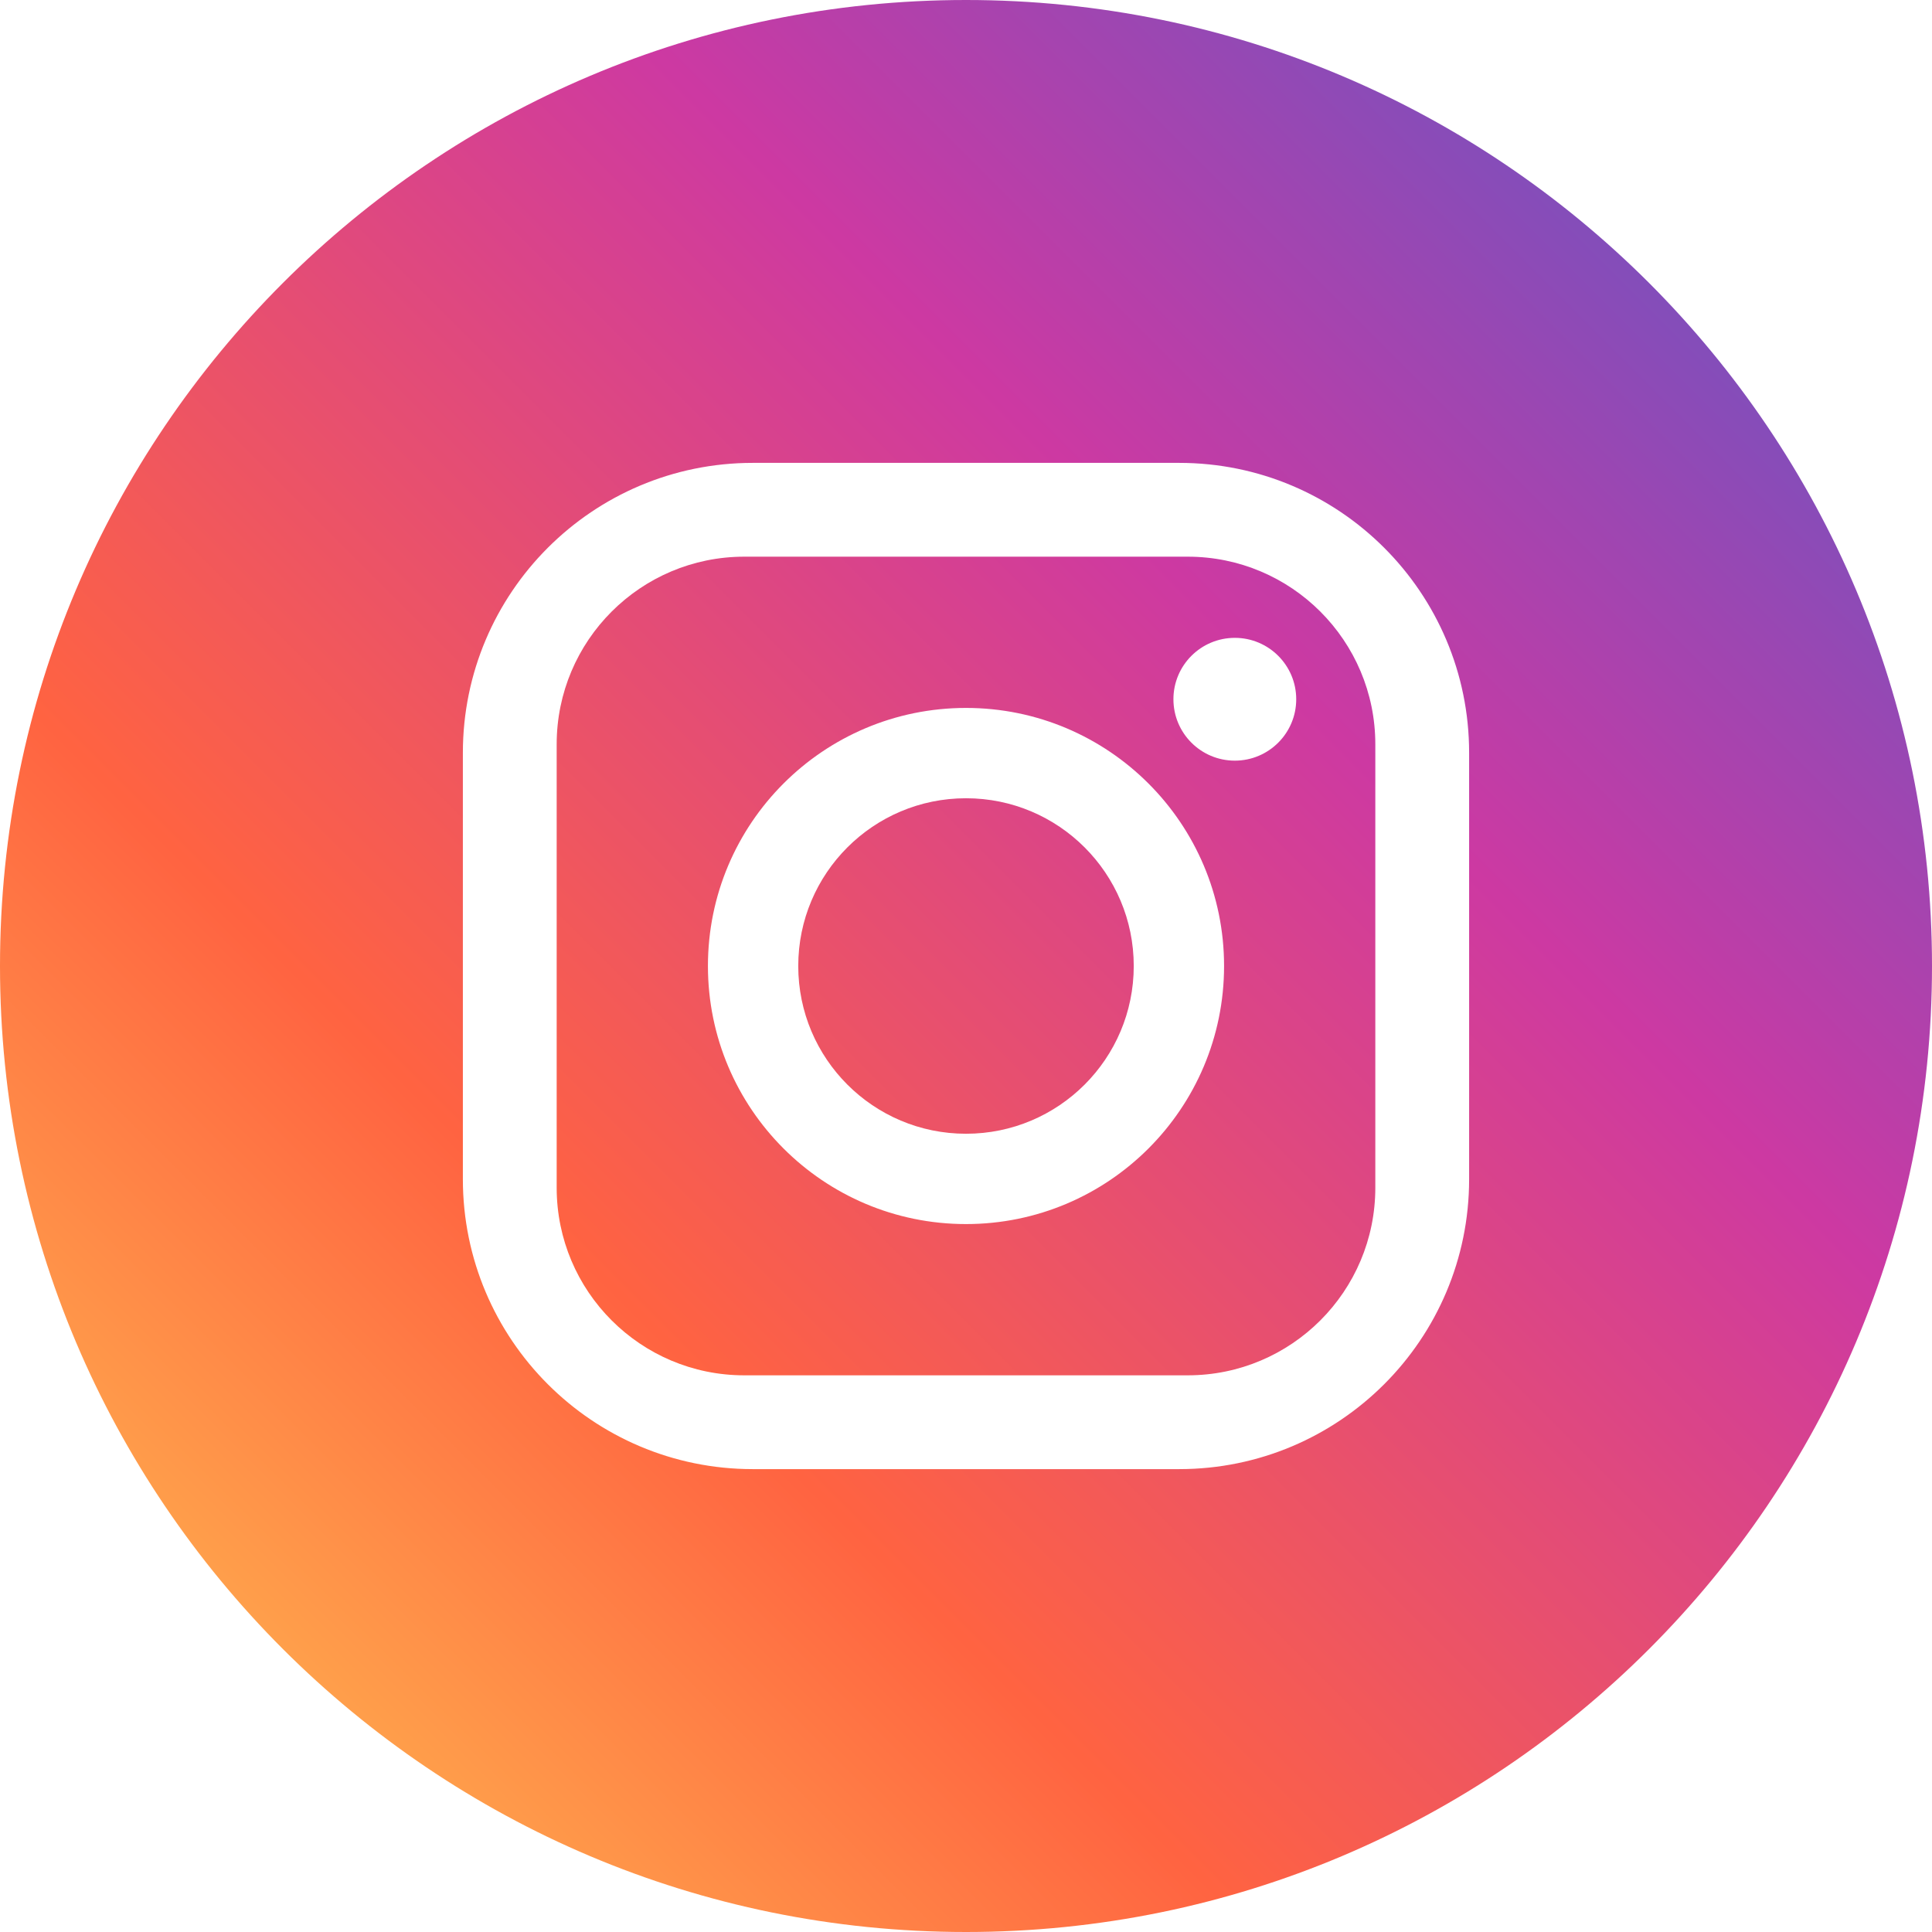
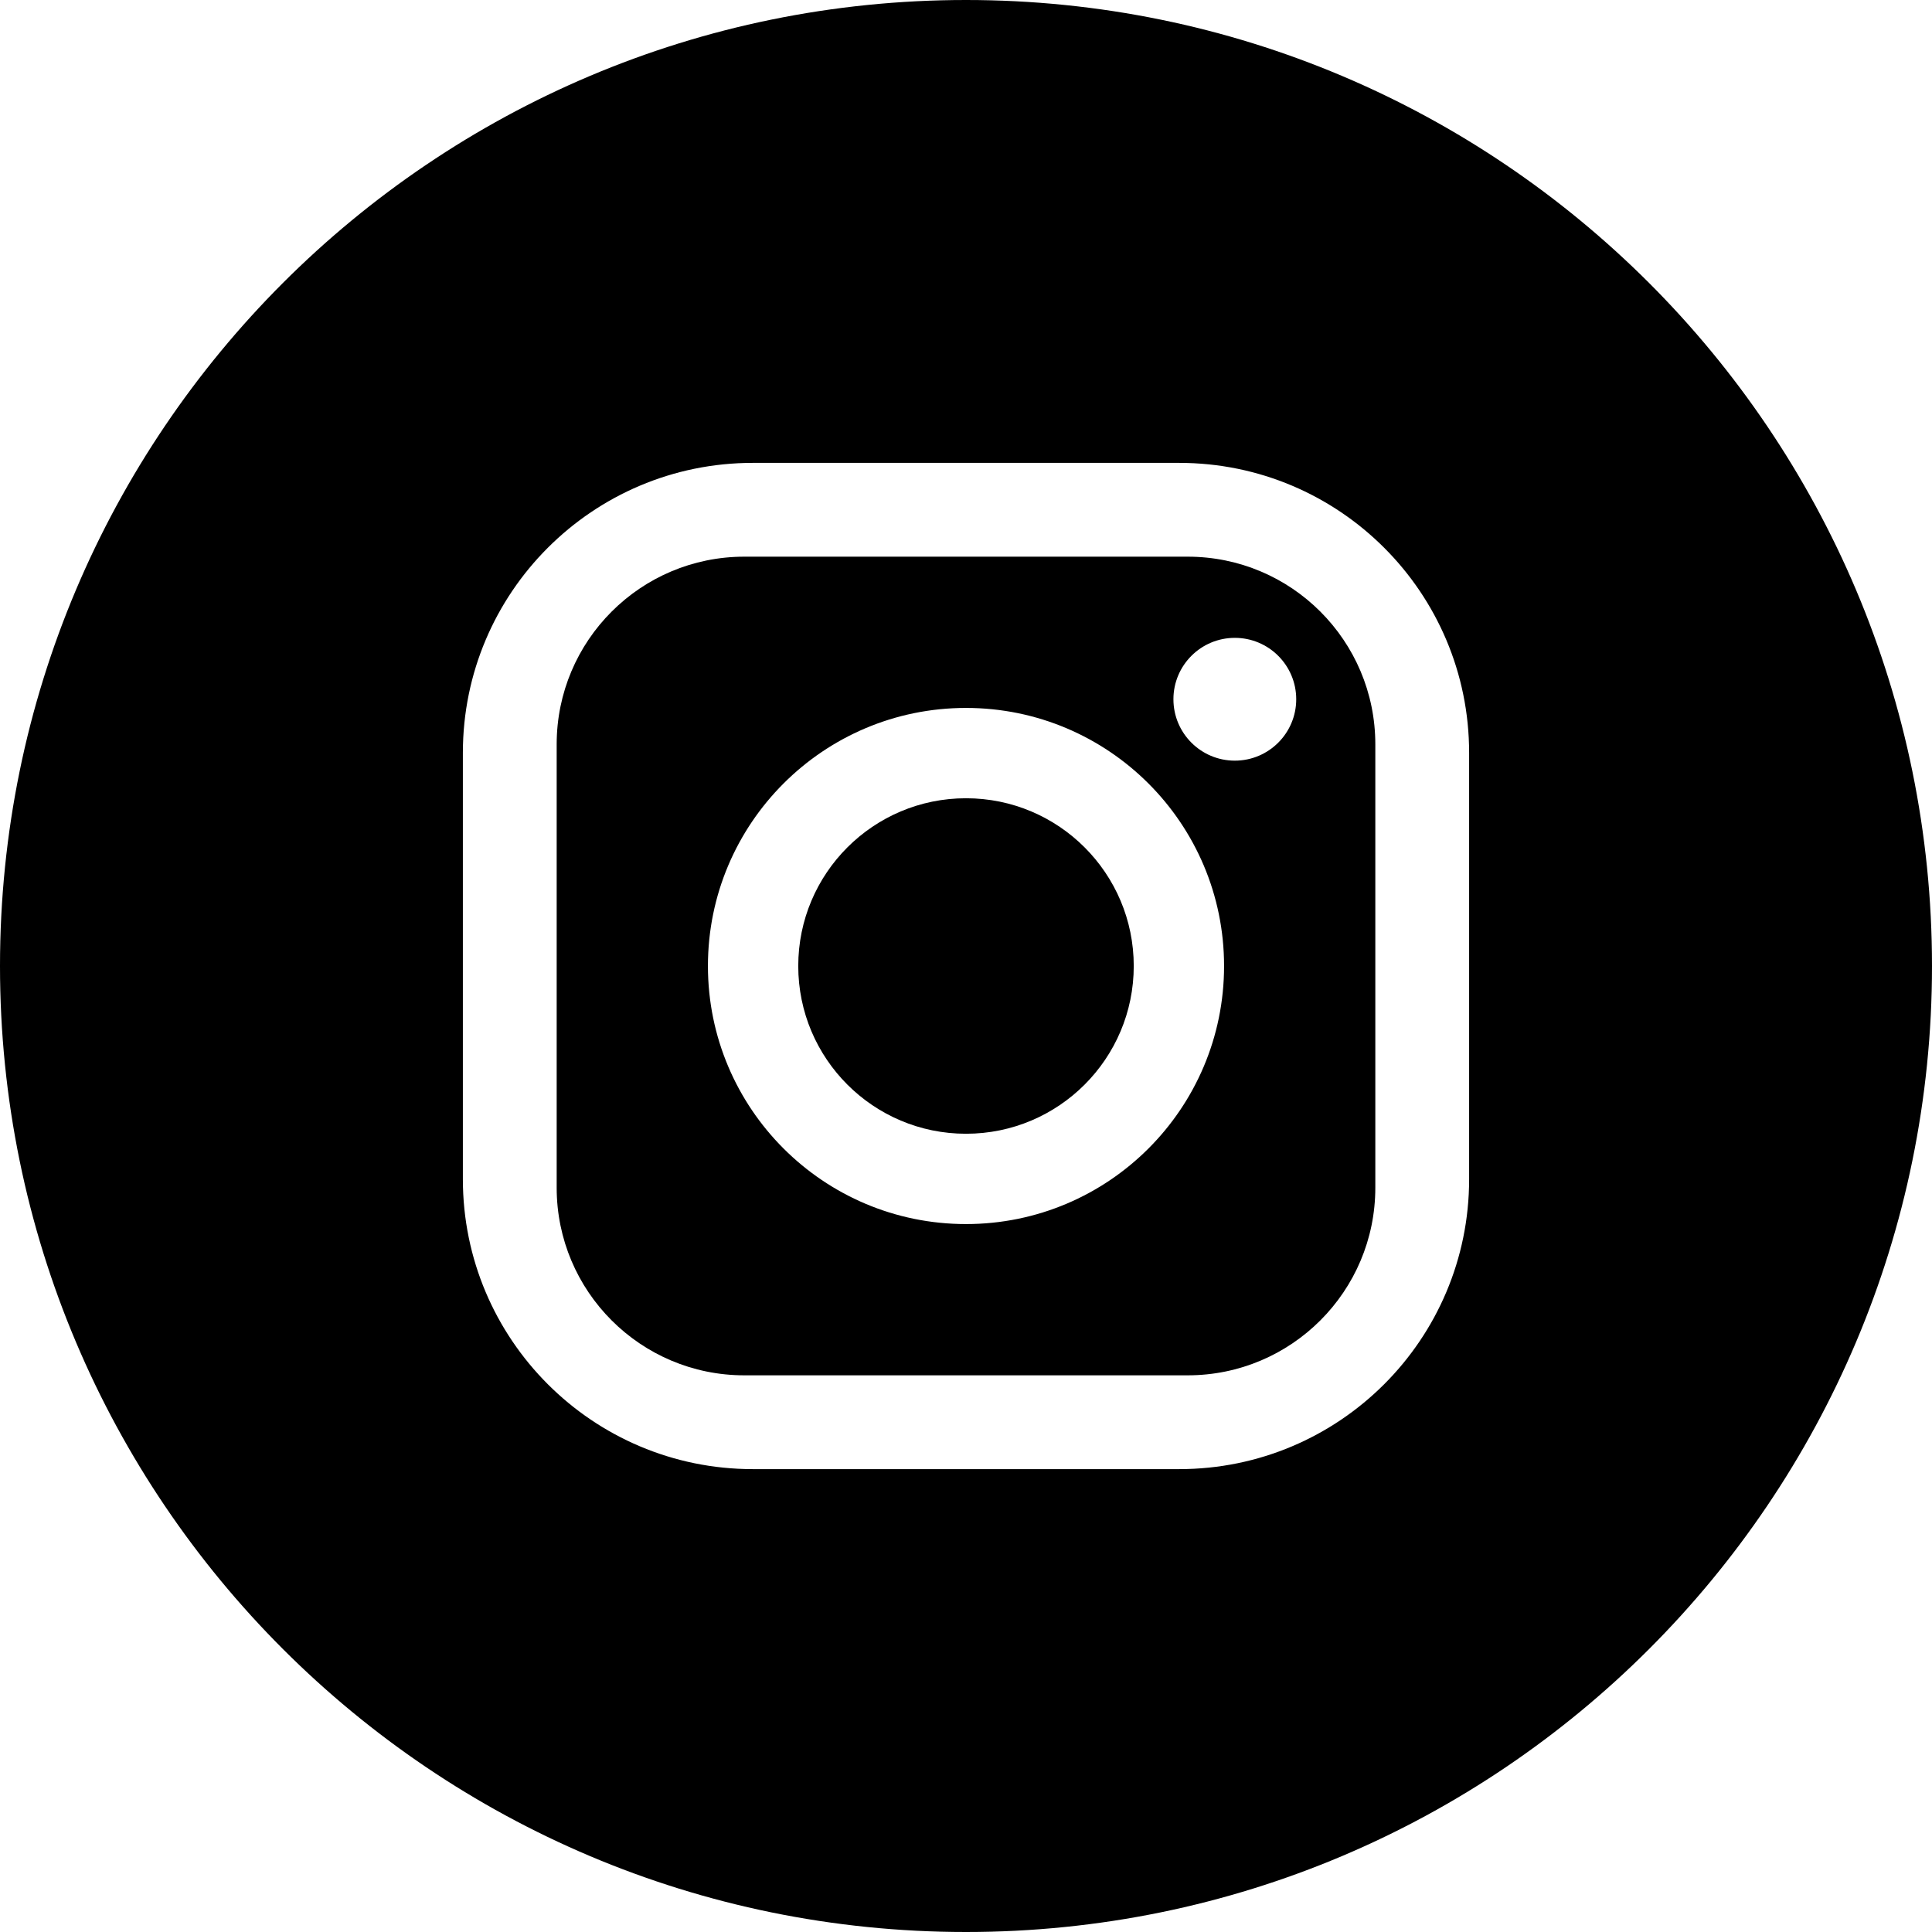
<svg xmlns="http://www.w3.org/2000/svg" xmlns:xlink="http://www.w3.org/1999/xlink" data-name="Layer 1" id="Layer_1" viewBox="0 0 512 512">
  <defs>
-     <style>.cls-1{fill:url(#linear-gradient);}.cls-2{fill:url(#linear-gradient-3);}</style>
-     <linearGradient gradientUnits="userSpaceOnUse" id="linear-gradient" x1="8" x2="506.325" y1="504" y2="5.675">
-       <stop offset="0" stop-color="#ffcb52" />
-       <stop offset="0.318" stop-color="#ff6341" />
-       <stop offset="0.658" stop-color="#cd39a2" />
-       <stop offset="1" stop-color="#515bca" />
-     </linearGradient>
    <linearGradient id="linear-gradient-3" x1="8" x2="506.325" xlink:href="#linear-gradient" y1="504" y2="5.675" />
  </defs>
  <path class="cls-1" d="M314.757,147.525H197.243a49.717,49.717,0,0,0-49.718,49.718V314.757a49.718,49.718,0,0,0,49.718,49.718H314.757a49.718,49.718,0,0,0,49.717-49.718V197.243A49.717,49.717,0,0,0,314.757,147.525ZM256,324.391A68.391,68.391,0,1,1,324.391,256,68.391,68.391,0,0,1,256,324.391ZM327.242,201.58a16.271,16.271,0,1,1,16.27-16.271A16.271,16.271,0,0,1,327.242,201.58Z" />
  <path class="cls-1" d="M256,211.545A44.455,44.455,0,1,0,300.455,256,44.455,44.455,0,0,0,256,211.545Z" />
  <path class="cls-2" d="M256,0C114.615,0,0,114.615,0,256S114.615,512,256,512,512,397.385,512,256,397.385,0,256,0ZM389.333,312.5A76.836,76.836,0,0,1,312.5,389.333H199.5A76.837,76.837,0,0,1,122.666,312.5V199.5A76.836,76.836,0,0,1,199.5,122.667H312.5A76.836,76.836,0,0,1,389.333,199.5Z" />
</svg>
